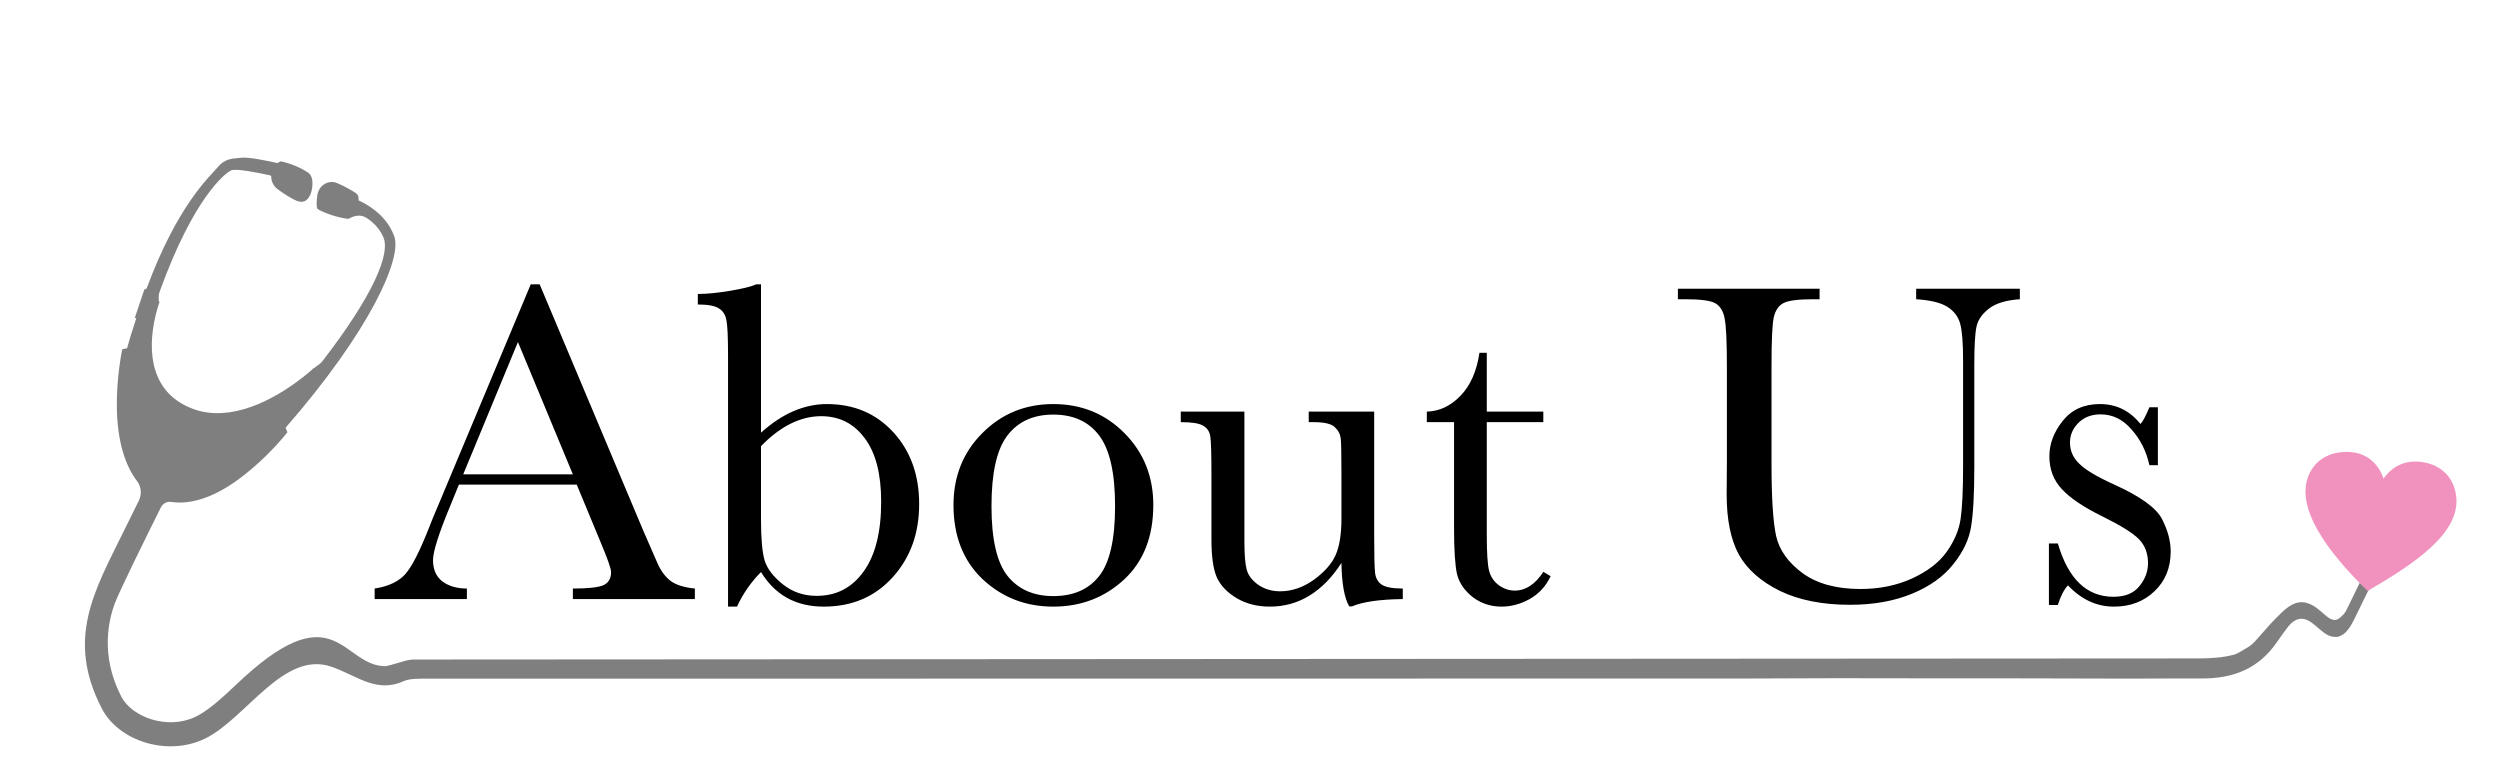
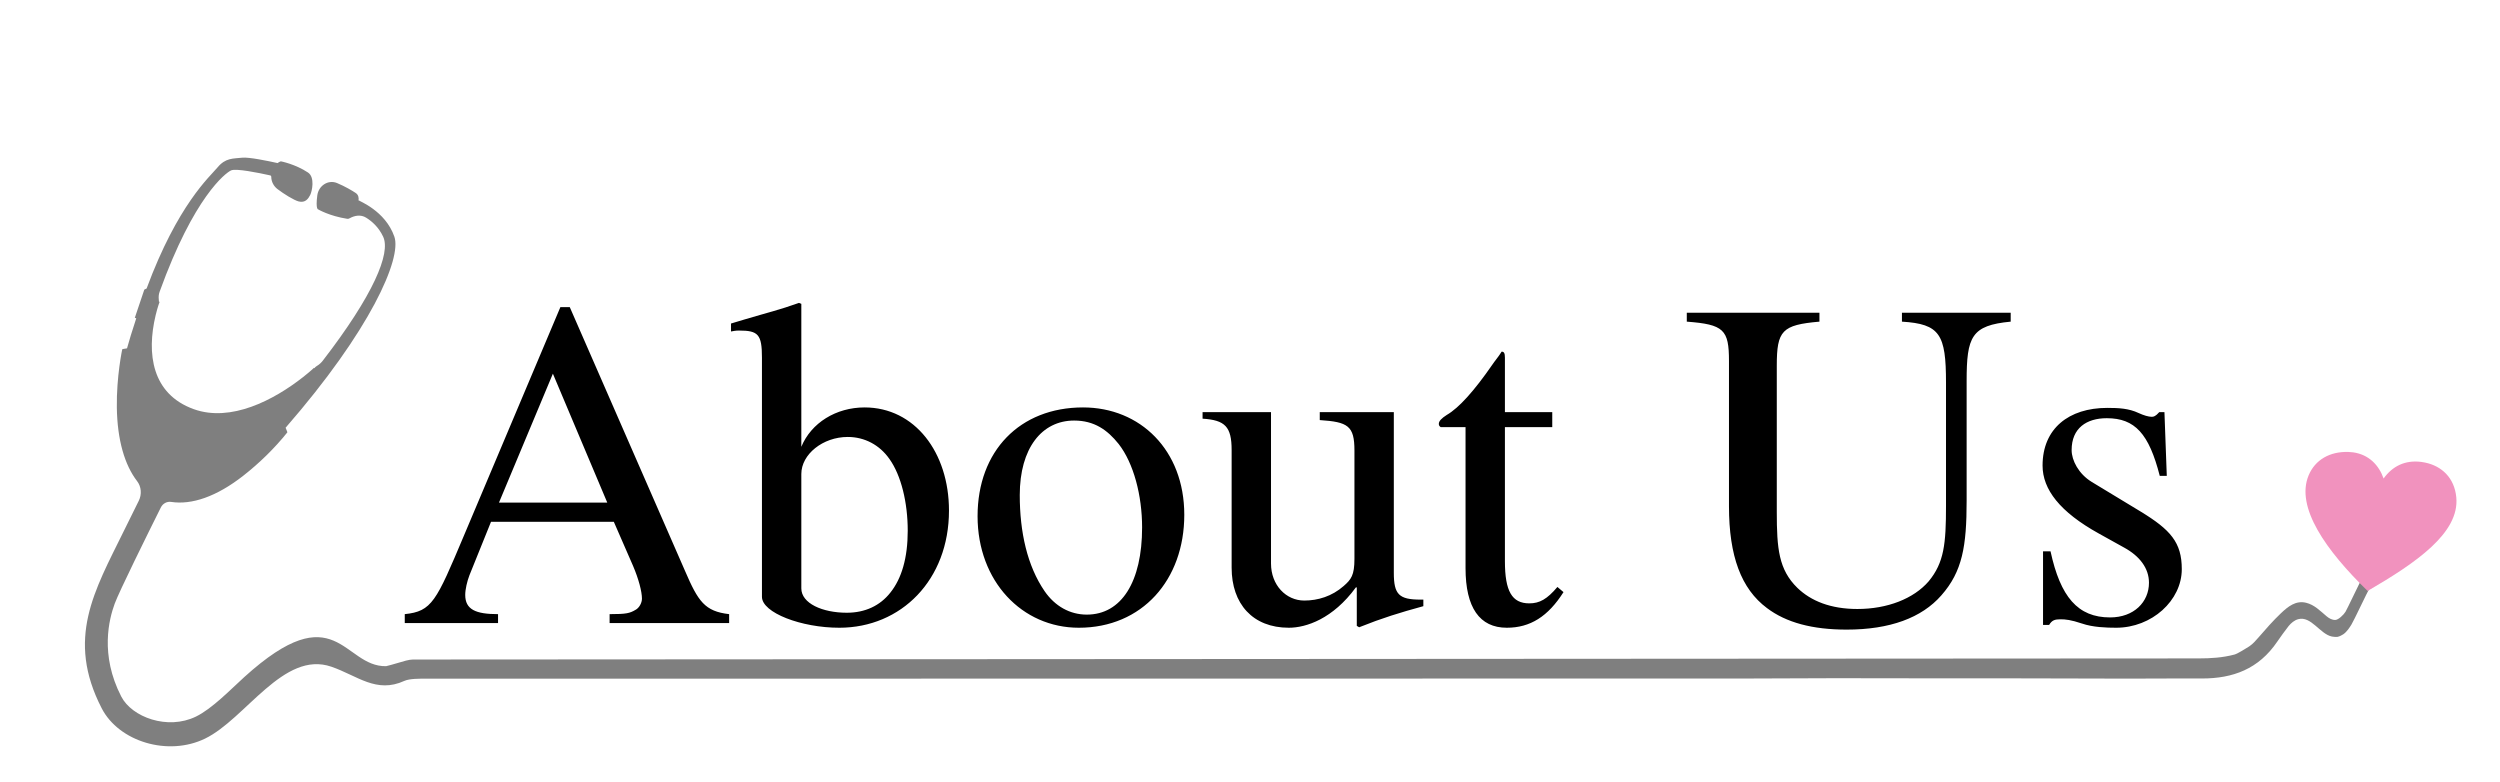
<svg xmlns="http://www.w3.org/2000/svg" id="Layer_1" data-name="Layer 1" viewBox="0 150 2000 625" version="1.1">
  <defs id="defs1">
    <style id="style1">
      .cls-1 {
        fill: #7f7f7f;
      }

      .cls-2 {
        fill: rgb(241,146,190);
      }
    </style>
  </defs>
  <g id="g3">
    <path class="cls-1" d="m291,314.46s-.06,0-.08.01c.05,0,.08-.01.08-.01Z" id="path1" />
    <path class="cls-1" d="m1881.33,583.44h0" id="path2" />
    <path class="cls-1" d="m1398.01,692.82c23.29-.13,47.05-.13,70.34-.26,22.48-.12,43.19.21,65.68.09,20.92-.11,41.82.11,62.75,0,18.62-.1,39.82.23,58.44.13,15.57-.08,31.16.21,46.72.12,11.76-.06,22.43-.04,34.19-.11,7.46-.04,17.96,0,25.41,0,24.76.02,45.38-7.52,60.3-29.52,1.84-2.71,6.97-9.88,9.03-12.39,2.06-2.52,4.65-4.7,7.7-5.53,10.36-2.8,17.46,11.98,26.99,13.89.47.09,3.04.47,4.55.23s4.09-1.74,4.6-2.1c2.89-2.03,4.97-5.35,6.47-7.77,2-3.24,12.8-26.3,14.75-29.58,2.8-4.72,2.94-4.76,5.53-9.62,1.24-2.32-5.25,2.51-4.58-.19-7.7,6.7-4.52-2.46-9.37,6.6-1.2,2.24-9.75,20.32-11.11,22.61s-5.57,6.37-8.01,6.53c-2.6.16-5.07-1.22-7.11-2.93-5.2-4.35-9.69-9.17-16.42-10.81-8.18-1.99-14.39,2.96-20.11,8.39-6.34,6.02-12.13,12.64-17.88,19.28-2.2,2.54-4.44,5.12-7.16,7-.33.23-.67.45-1.01.66-2.33,1.4-8.52,5.41-11.12,6.1-9.55,2.53-18.78,3.07-28.58,3.09,0,0-1428.63.89-1428.63.89-3.19,0-7.47,1.36-12.35,2.81-1.99.59-8.57,2.49-9.14,2.51-34.47.65-39.87-58.01-113.49,8.75-11.01,9.98-25.65,25.27-38.69,31.6-22.67,11.02-51.2.42-59.68-16.03-17.32-33.59-9.68-62.18-5.29-74.25,3.5-9.62,26.1-55.29,36.93-77.02,1.62-3.26,4.94-4.97,8.33-4.45,16.31,2.47,36.16-4.13,57.68-21,12.65-9.91,25-21.87,35.23-34.68,0,0-.51-1.67-1.42-3.68,67.93-77.96,93.05-135.45,87.01-152.84-7.29-21.01-28.83-28.65-28.26-28.99-.08.02-.22.04-.4.09.3-2.28-.05-4.58-2.29-6.07-2.8-1.86-8.43-5.23-14.91-7.93-6.99-2.91-14.71,1.98-15.79,9.82-1.51,11.57.76,11.29.76,11.29,0,0,8.98,5.3,23.24,7.5.6.09,1.19-.06,1.77-.38,4.21-2.37,9.1-3.12,13.22-.57,4.7,2.9,10.11,7.63,13.69,15.24,6.23,13.21-7.83,46.74-48.28,99.19-1.24,1.61-2.77,3.04-4.48,4.06-.94.57-1.55,1.15-1.55,1.15l-.7.86-.29-.35s-3.23,3.07-8.76,7.42c-23.46,18.44-57.77,36.33-87.43,25.67-33.62-12.08-37.85-44.46-30.54-75.06,1.58-6.59,3.18-10.77,3.18-10.77l-.51-.22c-.03-.61-.08-1.18-.14-1.73-.22-2.05-.05-4.17.65-6.1,27.5-76.18,52.81-95.11,57.18-97.13,3.87-1.78,21.98,1.91,31.32,3.99.53.12.84.61.84,1.19.03,3.83,1.95,7.44,4.93,9.72,5.2,3.98,13.25,8.96,16.99,9.92,5.29,1.36,7.72-2.17,9.23-5.15,1.51-2.99,3.94-14.19-1.76-17.98-10.23-6.78-21.73-8.96-21.73-8.96,0,0-1.18.35-2.61,1.4-7.73-1.72-23.02-4.9-28.33-4.3-7.23.81-13.24,0-19.72,7.79-6.15,7.4-31.8,29.58-56.73,96.86-1.11.43-1.85.93-1.85.93l-7.59,22.52s.46.05,1.17.37c-3.32,10.06-5.8,18.16-7.39,24.04-2.1.26-3.81.7-3.81.7,0,0-4.69,21.7-4.34,46.55.37,26.11,6.27,46.09,16.23,59.02,3.41,4.43,3.84,10.6,1.33,15.66-3.45,6.94-7.74,15.58-12.14,24.55-23.29,47.43-46.29,85.71-17.53,141.48,13.76,26.69,53.04,38.66,82.71,24.24,32.45-15.77,62.8-70.71,101.01-57.51,20.9,7.22,35.95,21.63,58.37,11.37,4.17-1.91,12.68-1.81,17.21-1.77" id="path3" />
  </g>
  <path class="cls-2" d="m1894.1,622.76c38.79-22.52,73.54-46.38,70.95-74.78-1.44-15.79-11.79-25.22-25.01-27.93-.92-.19-1.82-.34-2.71-.47-13.42-1.86-23.58,3.61-30.45,13.24-3.75-10.67-11.74-19.2-24.43-20.95-1.2-.17-2.45-.27-3.73-.31-14.82-.47-26.59,6.24-31.8,18.68-10.68,25.5,13.92,60.21,47.17,92.51Z" id="path4" />
-   <path style="font-size:375px;font-family:Baskerville;-inkscape-font-specification:'Baskerville, Normal'" d="m 461.401,537.702 h -94.299 l -6.409,15.747 q -14.282,34.241 -14.282,44.678 0,11.169 7.507,17.029 7.69,5.676 19.592,5.676 v 8.423 h -73.791 v -8.423 q 16.479,-2.563 24.536,-11.536 8.057,-9.155 19.409,-38.269 0.916,-2.747 8.789,-21.24 l 72.144,-172.302 h 7.141 l 82.947,197.205 11.353,26.001 q 3.845,8.789 10.254,13.916 6.592,4.944 19.592,6.226 v 8.423 h -97.595 v -8.423 q 17.944,0 24.17,-2.563 6.409,-2.747 6.409,-10.62 0,-4.028 -8.423,-23.987 z m -3.113,-8.24 -43.945,-105.835 -43.762,105.835 z m 131.287,105.835 h -7.141 v -200.684 q 0,-21.973 -1.282,-28.381 -1.099,-6.409 -6.042,-9.521 -4.761,-3.113 -16.846,-3.113 v -8.423 q 10.803,0 26.001,-2.563 15.198,-2.563 20.691,-5.127 h 3.845 v 118.652 q 12.817,-11.536 26.001,-17.212 13.184,-5.676 26.733,-5.676 32.41,0 53.101,22.522 20.691,22.522 20.691,57.495 0,35.156 -21.24,58.594 -21.24,23.438 -55.115,23.438 -16.663,0 -29.297,-6.958 -12.451,-6.958 -20.874,-20.691 -11.902,11.902 -19.226,27.649 z m 19.226,-128.357 v 58.777 q 0,22.705 2.93,32.776 3.113,9.888 14.648,19.043 11.536,9.155 26.917,9.155 23.621,0 37.537,-19.409 14.099,-19.409 14.099,-55.847 0,-33.508 -13.184,-50.903 -13,-17.578 -34.79,-17.578 -12.451,0 -24.536,6.042 -11.902,5.859 -23.621,17.944 z m 153.992,47.058 q 0,-34.424 23.071,-57.495 23.071,-23.254 56.763,-23.254 33.875,0 56.946,23.254 23.071,23.254 23.071,57.495 0,37.903 -23.438,59.692 -23.438,21.606 -56.58,21.606 -33.142,0 -56.58,-21.973 -23.254,-22.156 -23.254,-59.326 z m 30.395,0.916 q 0,39.917 13,56.03 13,15.93 36.438,15.93 23.987,0 36.621,-15.93 12.817,-16.113 12.817,-56.03 0,-39.551 -12.634,-56.396 -12.634,-16.846 -36.804,-16.846 -23.987,0 -36.804,16.846 -12.634,16.663 -12.634,56.396 z m 306.152,-75.623 v 98.328 q 0,24.536 0.732,30.762 0.732,6.226 5.31,9.338 4.761,3.113 16.846,3.113 v 8.423 q -27.832,0.366 -40.649,5.859 h -2.197 q -5.859,-10.071 -6.226,-34.79 -11.169,17.395 -25.635,26.184 -14.282,8.789 -31.677,8.789 -15.015,0 -26.55,-6.775 -11.536,-6.958 -15.93,-16.846 -4.211,-9.888 -4.211,-29.846 v -51.086 q 0,-26.001 -0.916,-31.677 -0.916,-5.859 -5.859,-8.606 -4.761,-2.747 -17.761,-2.747 v -8.423 h 50.903 v 104.004 q 0,15.381 1.831,22.339 1.831,6.958 9.338,12.268 7.507,5.127 17.395,5.127 14.099,0 26.916,-9.155 12.817,-9.338 17.395,-19.592 4.761,-10.437 4.761,-29.663 v -33.875 q 0,-24.536 -0.549,-29.846 -0.549,-5.31 -4.761,-9.155 -4.028,-4.028 -17.029,-4.028 h -3.845 v -8.423 z m 135.315,8.423 h -45.227 v 90.637 q 0,20.874 1.831,28.198 1.831,7.141 7.691,11.536 6.043,4.395 12.817,4.395 13.184,0 22.888,-15.015 l 5.859,3.479 q -5.676,12.085 -16.846,18.311 -10.986,6.042 -22.339,6.042 -13.184,0 -23.254,-7.69 -9.888,-7.874 -12.451,-18.311 -2.38,-10.437 -2.38,-36.621 v -84.961 h -21.79 v -8.423 q 15.015,-0.366 26.916,-12.634 11.902,-12.268 15.198,-34.424 h 5.859 v 47.058 h 45.227 z m 298.279,-106.75 h 82.947 v 8.423 q -16.48,1.099 -24.719,7.507 -8.057,6.226 -9.888,14.099 -1.831,7.874 -1.831,30.579 v 82.581 q 0,31.677 -2.563,47.058 -2.38,15.381 -14.282,30.212 -11.719,14.832 -33.142,23.621 -21.423,8.789 -49.438,8.789 -33.142,0 -56.213,-11.169 -22.888,-11.353 -32.776,-29.114 -9.705,-17.944 -9.705,-47.974 l 0.183,-25.452 v -77.271 q 0,-29.663 -1.831,-38.269 -1.648,-8.606 -7.324,-11.902 -5.493,-3.296 -24.353,-3.296 h -5.676 v -8.423 h 113.342 v 8.423 h -4.944 q -18.311,0 -23.987,3.113 -5.676,2.93 -7.691,11.169 -1.831,8.24 -1.831,39.185 v 78.186 q 0,40.649 3.662,57.678 3.845,17.029 21.24,29.846 17.395,12.634 46.326,12.634 22.705,0 41.199,-8.423 18.677,-8.606 27.649,-21.24 9.155,-12.817 11.169,-26.184 2.014,-13.55 2.014,-42.48 V 438.276 q 0,-21.057 -2.38,-29.48 -2.38,-8.423 -10.254,-13.367 -7.873,-4.944 -24.902,-6.042 z m 106.201,253.052 v -49.255 h 7.141 q 12.451,42.664 44.495,42.664 13.916,0 20.691,-8.423 6.958,-8.423 6.958,-18.494 0,-11.719 -7.324,-19.226 -7.507,-7.507 -29.114,-18.127 -22.705,-11.169 -32.593,-21.973 -9.888,-10.62 -9.888,-26.184 0,-14.832 10.62,-28.198 10.62,-13.55 29.846,-13.55 19.592,0 32.41,15.93 2.747,-2.747 7.141,-13.367 h 6.775 v 46.326 h -6.775 q -3.662,-16.663 -14.282,-28.564 -10.437,-12.085 -24.719,-12.085 -10.986,0 -17.761,6.775 -6.775,6.775 -6.775,15.747 0,9.888 7.507,17.029 7.324,7.324 28.015,16.663 31.128,14.099 38.086,27.466 6.958,13.55 6.958,26.001 0,19.592 -13.001,31.86 -12.817,12.268 -32.41,12.268 -20.691,0 -36.804,-17.029 -4.944,5.493 -8.057,15.747 z" id="text4" aria-label="About Us" />
+   <path d="m 583.309,648.441 v -7.125 c -19.5,-2.25 -24.75,-10.125 -35.25,-34.5 l -92.25,-211.125 h -7.5 l -77.25,183 c -22.125,52.5 -25.5,60.375 -47.25,62.625 v 7.125 h 74.625 v -7.125 c -18,0 -26.25,-3.75 -26.25,-15.375 0,-4.5 1.5,-10.875 3.375,-15.75 l 17.25,-42.75 h 98.25 l 15.375,35.25 c 4.5,10.5 7.125,20.625 7.125,26.25 0,3.375 -2.25,7.5 -5.25,9 -4.5,2.625 -7.125,3.375 -20.625,3.375 v 7.125 z m -97.5,-96.375 h -86.625 l 43.125,-103.125 z m 155.249,-159 -1.875,-0.75 c -15.75,5.625 -25.5,7.875 -43.125,13.125 l -11.25,3.375 v 6.375 c 1.875,-0.375 3.75,-0.75 6.375,-0.75 15.375,0 18.375,3 18.375,21.75 v 191.25 c 0,12.75 31.5,24.75 61.875,24.75 49.5,0 87.75,-38.25 87.75,-93.75 0,-46.5 -27.375,-82.5 -67.5,-82.5 -22.875,0 -42.75,12.375 -50.625,31.5 z m 0,136.125 c 0,-15.75 17.25,-29.625 37.125,-29.625 13.5,0 25.5,6.375 33.375,17.625 9.375,13.125 14.625,34.875 14.625,57.375 0,21.75 -4.875,38.25 -13.875,49.5 -8.25,10.5 -20.25,16.125 -34.875,16.125 -19.5,0 -36.375,-7.5 -36.375,-19.5 z m 306.374,32.625 c 0,-51.75 -35.25,-85.875 -81,-85.875 -50.625,0 -84.375,34.875 -84.375,87 0,52.125 35.625,89.25 81,89.25 50.625,0 84.375,-38.25 84.375,-90.375 z m -33.75,10.125 c 0,43.5 -16.5,69.75 -44.25,69.75 -13.5,0 -25.5,-6.75 -33.75,-18.75 -13.875,-20.25 -19.875,-47.25 -19.875,-76.875 0,-37.5 17.625,-59.625 43.5,-59.625 16.125,0 26.625,7.5 35.625,18.75 12,15.375 18.75,41.25 18.75,66.75 z m 224.999,57.75 h -2.25 c -17.25,0 -21.375,-4.125 -21.375,-21.375 v -128.625 h -59.25 v 6.375 c 22.5,1.5 27.75,4.5 27.75,24.375 v 86.625 c 0,13.125 -2.625,16.5 -8.625,21.75 -9.375,8.25 -20.625,11.625 -31.5,11.625 -14.625,0 -26.625,-12.375 -26.625,-29.625 v -121.125 h -54.75 v 5.25 c 18,1.125 23.25,6.375 23.25,25.125 v 94.125 c 0,28.875 16.875,48 45.75,48 13.875,0 35.25,-7.125 53.625,-32.25 h 0.75 v 30.75 l 1.875,1.125 c 18.75,-7.5 32.25,-11.625 51.375,-16.875 z m 107.249,-10.125 c -8.25,9.75 -14.25,13.125 -22.5,13.125 -13.875,0 -19.5,-9.75 -19.5,-33.75 v -107.25 h 37.875 v -12 h -37.875 v -43.5 c 0,-3.75 -0.75,-4.875 -2.625,-4.875 -2.25,3.75 -5.25,7.125 -7.5,10.5 -14.25,20.625 -26.625,34.5 -36.375,40.125 -4.125,2.625 -6.375,4.875 -6.375,7.125 0,1.125 0.375,1.875 1.5,2.625 h 19.875 v 112.875 c 0,31.5 11.25,47.625 33,47.625 18.75,0 33,-9 45.375,-28.5 z m 362.624,-219.375 h -87 v 7.125 c 30.375,1.875 35.25,10.125 35.25,48.75 v 98.625 c 0,30.375 -1.5,45.375 -13.875,60.375 -12,13.875 -33,22.125 -57,22.125 -21.375,0 -37.125,-6.375 -48,-16.875 -15,-14.625 -16.5,-31.5 -16.5,-60.75 v -117 c 0,-28.125 4.125,-32.625 34.125,-35.25 v -7.125 H 1349.43 v 7.125 c 29.625,2.25 33.75,6.375 33.75,31.5 v 116.25 c 0,39.75 9.75,66 30.375,81.375 15.375,11.625 36.375,17.25 63.75,17.25 34.5,0 60,-9.375 75.75,-27.375 16.875,-19.125 20.25,-39.375 20.25,-75.75 v -95.625 c 0,-35.625 3.75,-44.625 35.25,-47.625 z m 64.874,135.375 c -10.5,-6.375 -16.125,-17.25 -16.125,-25.5 0,-17.625 12,-25.5 28.125,-25.5 22.5,0 33.75,12.375 42.375,46.125 h 5.625 l -1.875,-51 h -4.125 c -3,3.375 -4.5,3.75 -6,3.75 -2.625,0 -6.375,-1.125 -10.5,-3 -7.875,-3.75 -16.125,-4.125 -25.125,-4.125 -30.75,0 -51.75,16.5 -51.75,46.125 0,19.125 13.875,37.125 45,54.375 l 20.25,11.25 c 12.375,6.75 19.875,16.5 19.875,28.125 0,15.375 -12,27.75 -31.125,27.75 -25.875,0 -39.75,-16.5 -47.625,-52.875 h -6 v 58.875 h 4.875 c 2.25,-3.75 4.5,-4.5 9,-4.5 4.125,0 8.25,0.375 17.25,3.375 8.625,3 19.5,3.375 27.375,3.375 28.5,0 52.5,-21.75 52.5,-46.875 0,-21.375 -9,-31.5 -33,-46.125 z" id="text4" style="font-size:375px;font-family:STIXGeneral;-inkscape-font-specification:'STIXGeneral, Normal'" aria-label="About Us" />
</svg>
